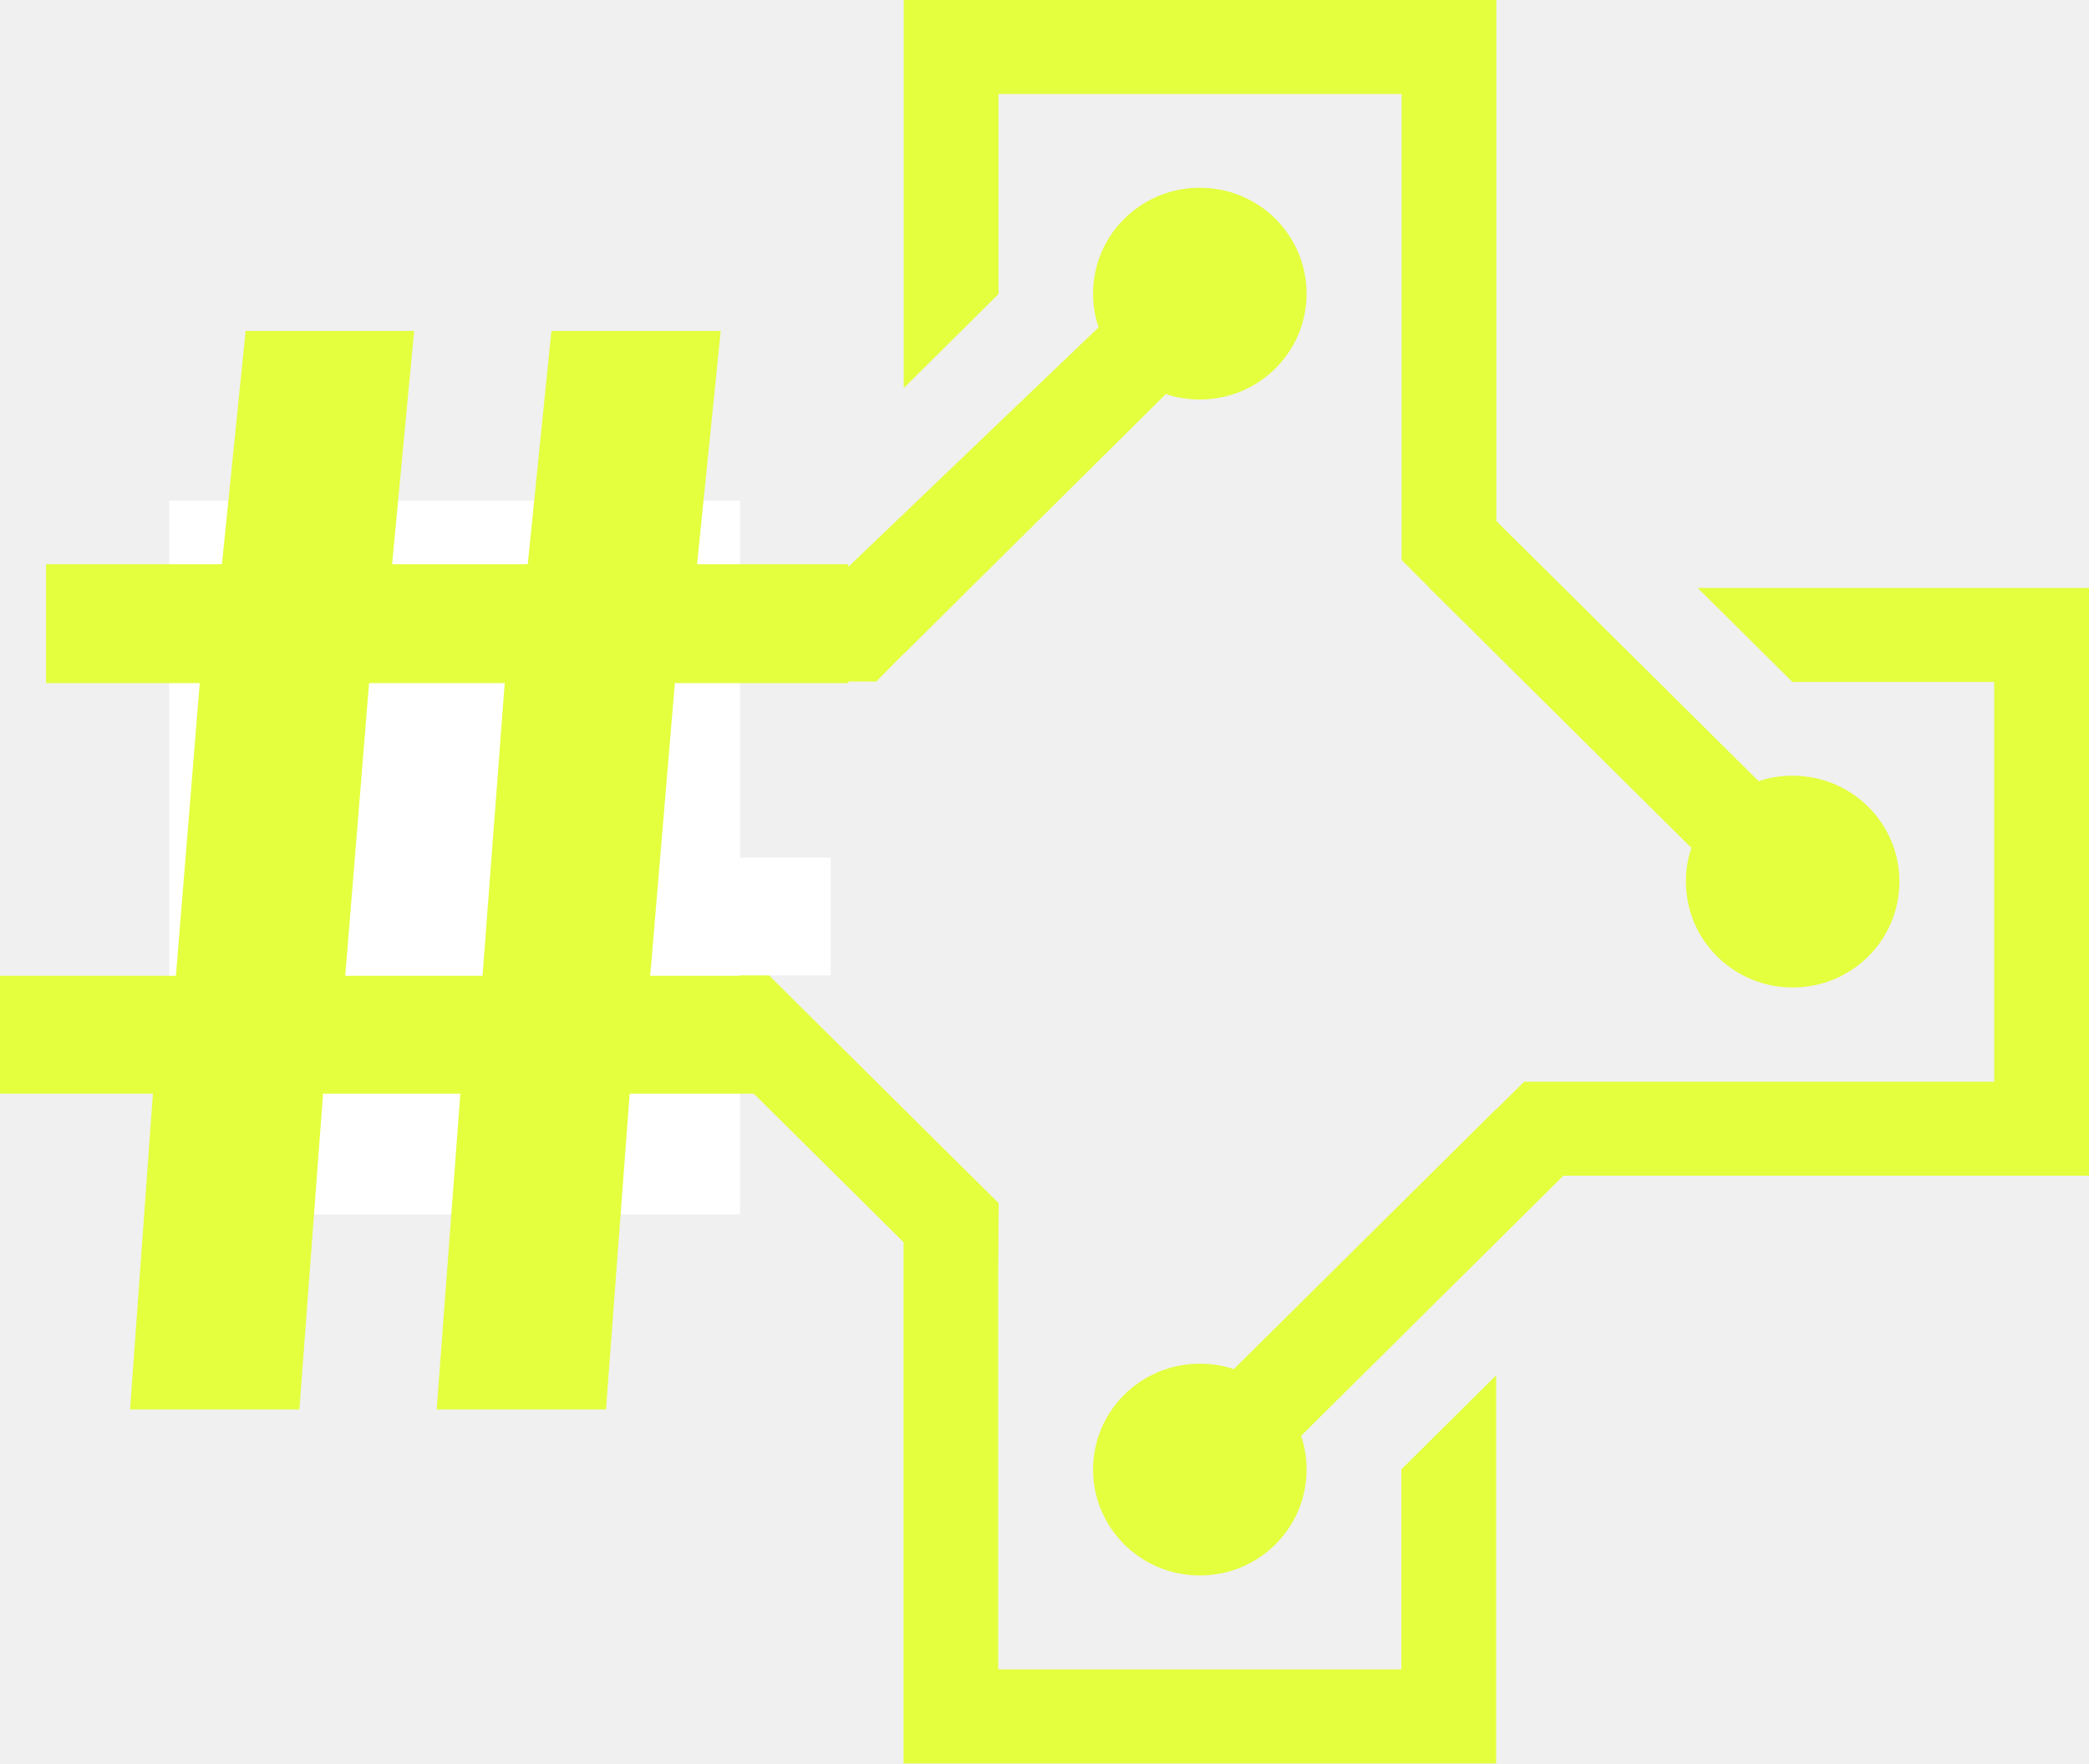
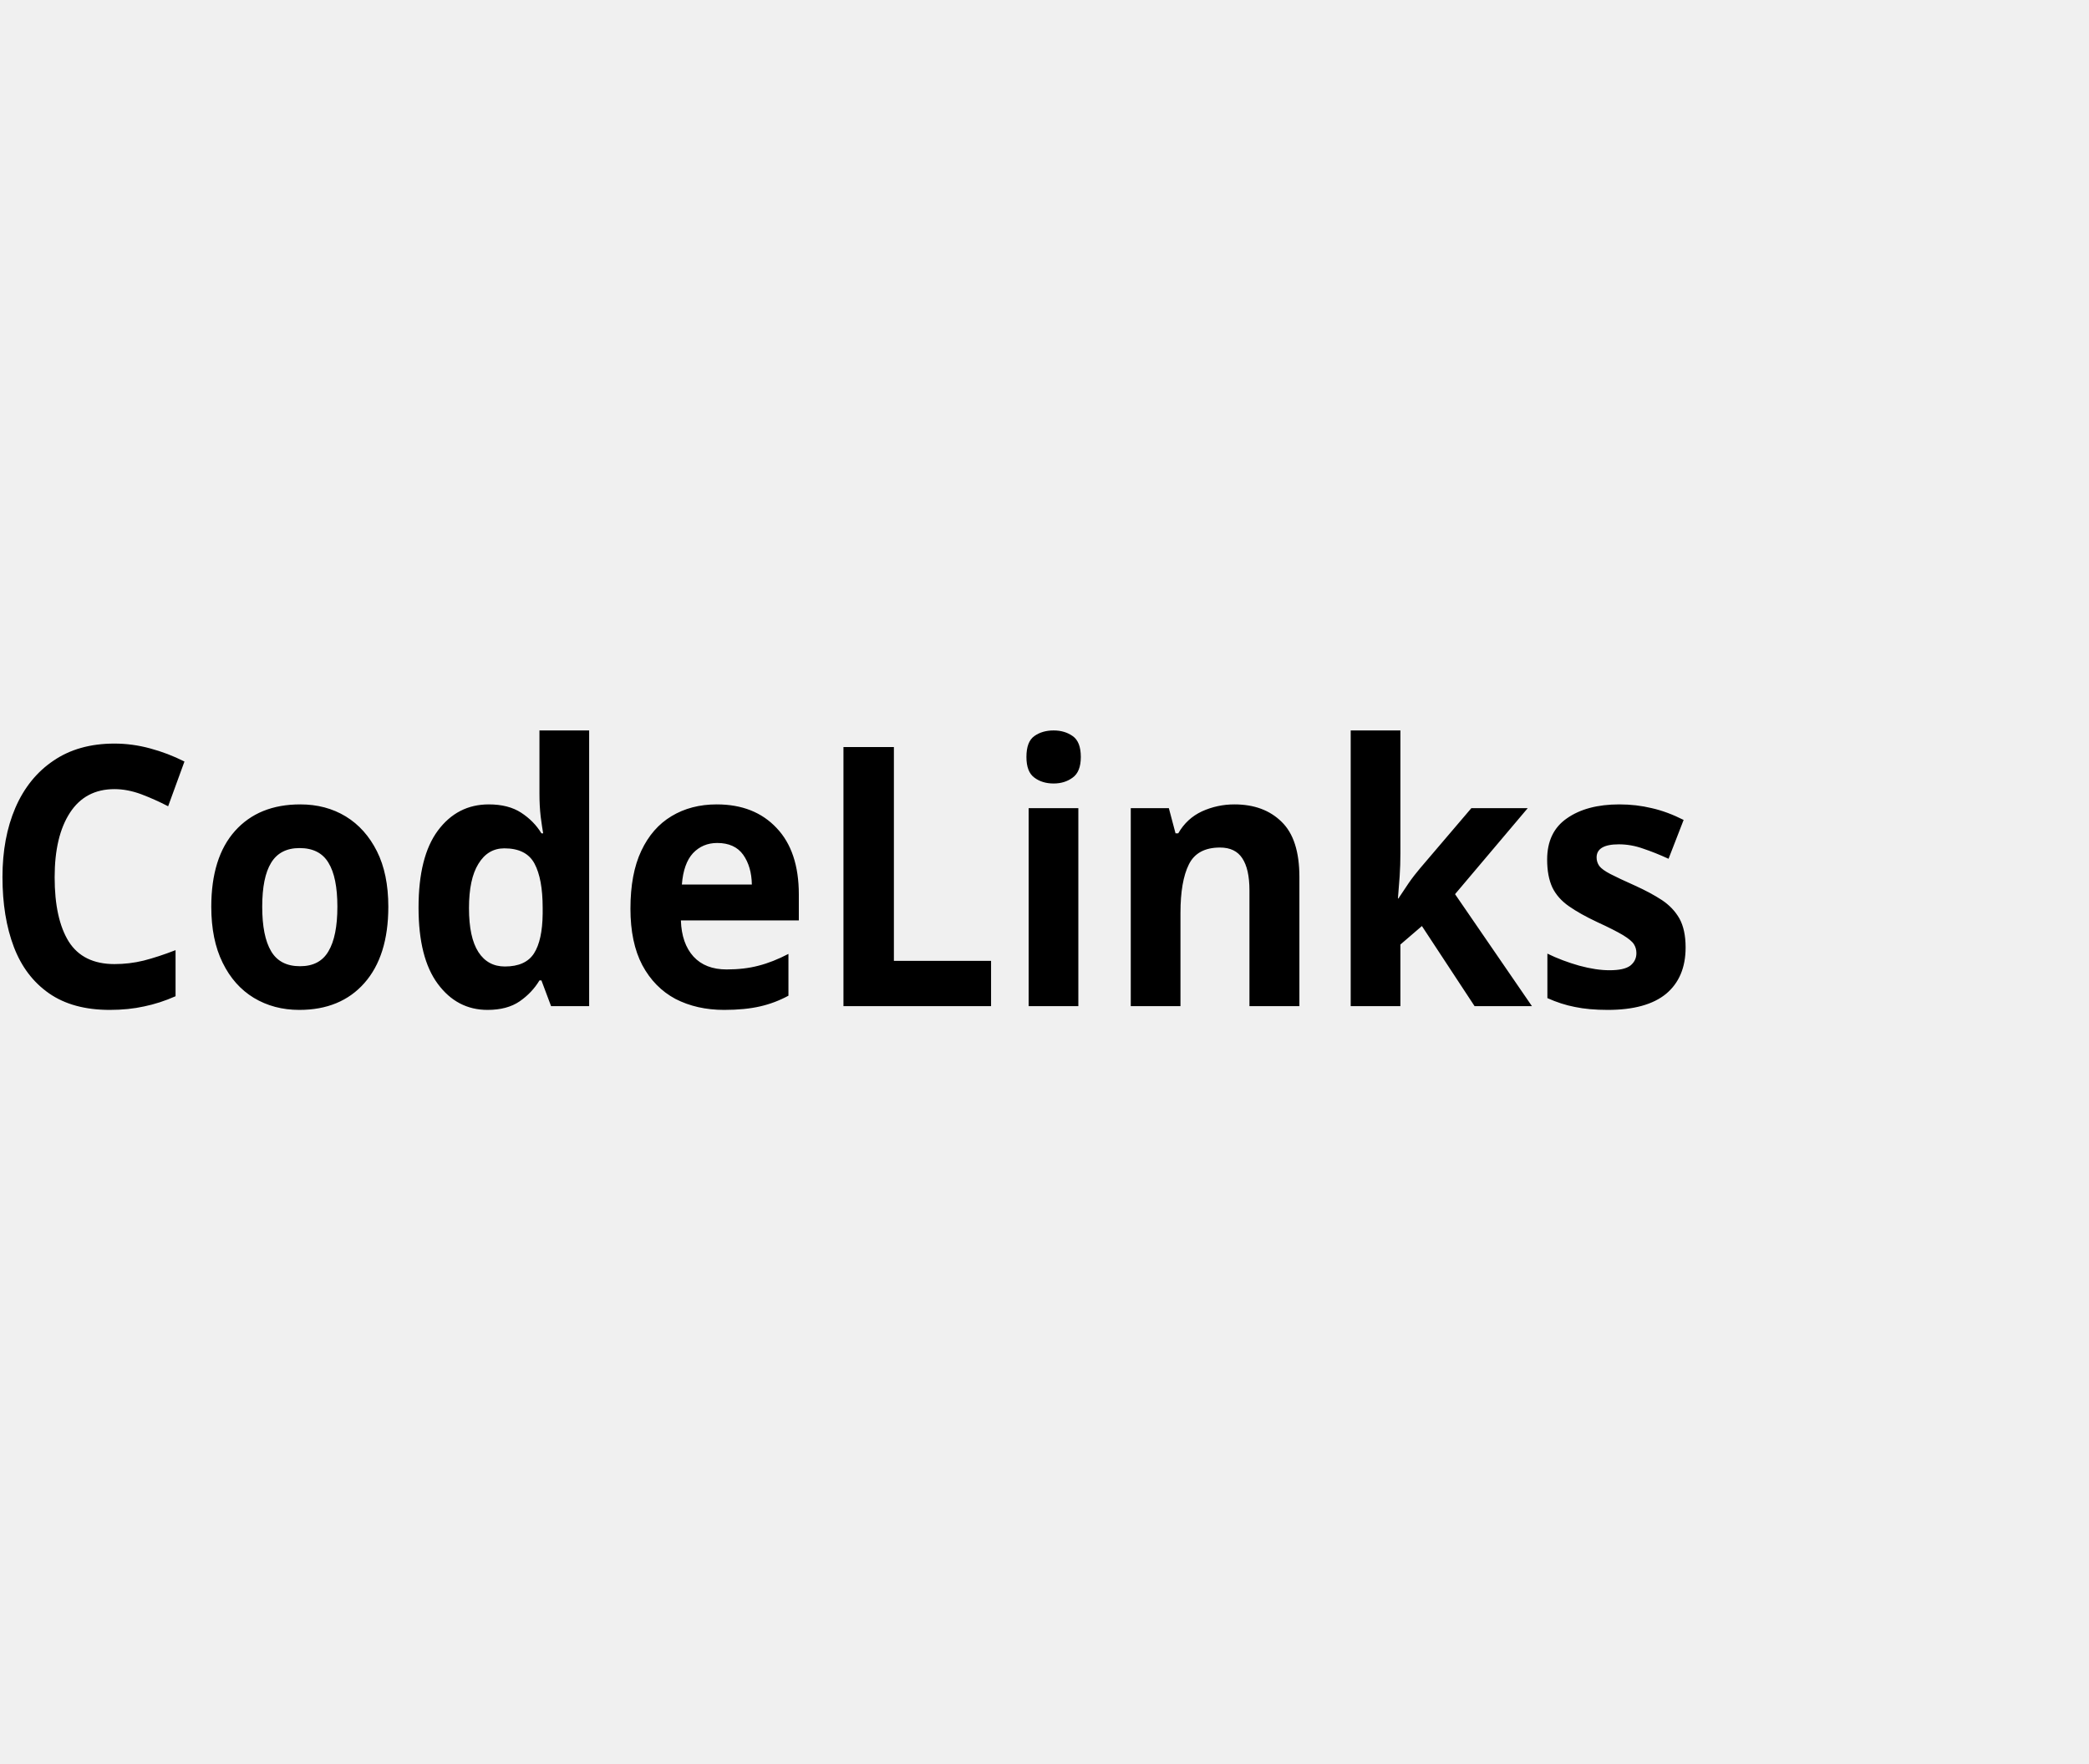
<svg xmlns="http://www.w3.org/2000/svg" width="126.818mm" height="107.05mm" viewBox="0 0 126.818 107.05" version="1.1" id="svg1" xml:space="preserve">
-   <defs id="defs1">
-     <rect x="97.647" y="587.813" width="382.203" height="366.416" id="rect2" />
-   </defs>
+   <defs id="defs1" />
  <g id="layer1" transform="translate(-44.39661,-71.42268)">
-     <g id="g2">
-       <g style="fill:none" id="g1" transform="matrix(1.78395,0,0,1.78395,63.26896,71.42268)">
-         <path d="m 38.053,20 8.928,8.854 c 0,0 -0.023,0.06 -0.03,0.09 -0.106,0.33 -0.159,0.689 -0.159,1.056 0,1.992 1.624,3.603 3.633,3.603 2.009,0 3.633,-1.611 3.633,-3.603 0,-1.992 -1.624,-3.603 -3.633,-3.603 -0.37,0 -0.733,0.052 -1.065,0.157 -0.03,0.007 -0.06,0.022 -0.091,0.03 l -8.928,-8.854 V 0 H 20.175 v 13.206 l 3.225,-3.199 V 3.199 H 37.117 V 19.056 L 38.061,20 Z" fill="#e4ff3e" id="path1" />
-         <path d="m 20.167,22.262 8.928,-8.854 c 0,0 0.06,0.022 0.091,0.03 0.332,0.105 0.695,0.157 1.065,0.157 2.009,0 3.633,-1.611 3.633,-3.603 0,-1.993 -1.624,-3.603 -3.633,-3.603 -2.009,0 -3.633,1.61 -3.633,3.603 0,0.367 0.053,0.727 0.159,1.056 0.008,0.03 0.023,0.06 0.03,0.09 L 18.175,19.399 0,19.992 v 20 H 13.316 L 10.091,36.794 H 3.225 V 23.191 H 19.238 l 0.929,-0.936 z" fill="#e4ff3e" id="path2" />
-         <path d="M 23.415,40.951 13.528,31.146 c 0,0 0.023,-0.06 0.03,-0.09 0.106,-0.33 0.159,-0.689 0.159,-1.056 0,-1.992 -1.624,-3.603 -3.633,-3.603 -2.009,0 -3.633,1.611 -3.633,3.603 0,1.992 1.624,3.603 3.633,3.603 0.37,0 0.733,-0.052 1.065,-0.157 0.03,-0.007 0.06,-0.022 0.091,-0.03 l 8.928,8.854 V 60.008 H 40.335 V 46.801 L 37.109,50 v 6.809 H 23.392 V 43.206 l 0.015,-2.247 z" fill="#e4ff3e" id="path3" />
-         <path d="m 40.335,37.738 -8.928,8.854 c 0,0 -0.06,-0.022 -0.091,-0.03 -0.332,-0.105 -0.695,-0.157 -1.065,-0.157 -2.009,0 -3.633,1.611 -3.633,3.603 0,1.992 1.624,3.603 3.633,3.603 2.009,0 3.633,-1.611 3.633,-3.603 0,-0.367 -0.053,-0.727 -0.159,-1.056 -0.007,-0.03 -0.023,-0.06 -0.03,-0.09 l 8.928,-8.854 h 17.886 v -20 H 47.193 l 3.225,3.199 h 6.866 v 13.603 H 41.286 l -0.944,0.936 z" fill="#e4ff3e" id="path4" />
-       </g>
-       <rect style="fill:#ffffff;stroke:#ffffff;stroke-width:0.091;stroke-linecap:round" id="rect1" width="34.558" height="43.243" x="54.716" y="101.859" />
-       <rect style="fill:#ffffff;stroke:#ffffff;stroke-width:0.017;stroke-linecap:round" id="rect1-6" width="7.496" height="7.132" x="87.324" y="123.493" />
-       <path d="m 52.292,156.986 1.387,-19.173 h -9.282 v -7.154 h 10.679 l 1.447,-17.769 h -9.332 v -7.215 h 10.679 l 1.437,-14.161 h 10.23 l -1.337,14.161 h 8.234 l 1.437,-14.161 h 10.28 l -1.437,14.161 h 9.182 v 7.215 h -10.53 l -1.497,17.769 h 7.256 l 1.927,7.154 h -10.43 l -1.437,19.173 H 70.906 l 1.437,-19.173 h -8.334 l -1.437,19.173 z m 13.064,-26.328 h 8.334 l 1.347,-17.769 h -8.234 z" id="text1" style="font-weight:800;font-size:125.647px;line-height:1.25;font-family:Aptos;-inkscape-font-specification:'Aptos, Ultra-Bold';text-align:center;text-anchor:middle;white-space:pre;fill:#e4ff3e;stroke-width:0.813" aria-label="#" />
-     </g>
+     <text xml:space="preserve" style="font-style:normal;font-variant:normal;font-weight:normal;font-stretch:normal;font-size:21.157px;font-family:'Noto Music';-inkscape-font-specification:'Noto Music';text-align:center;writing-mode:lr-tb;direction:ltr;text-anchor:middle;fill:#000000;stroke-width:0.331" x="113.096" y="127.288" id="text1" transform="scale(0.9606604,1.040951)">
+       <tspan id="tspan1" style="font-style:normal;font-variant:normal;font-weight:900;font-stretch:normal;font-family:'Noto Sans Arabic UI';-inkscape-font-specification:'Noto Sans Arabic UI Heavy';text-align:center;text-anchor:middle;fill:#000000;stroke-width:0.331" x="113.096" y="127.288">CodeLinks</tspan>
+     </text>
  </g>
</svg>
